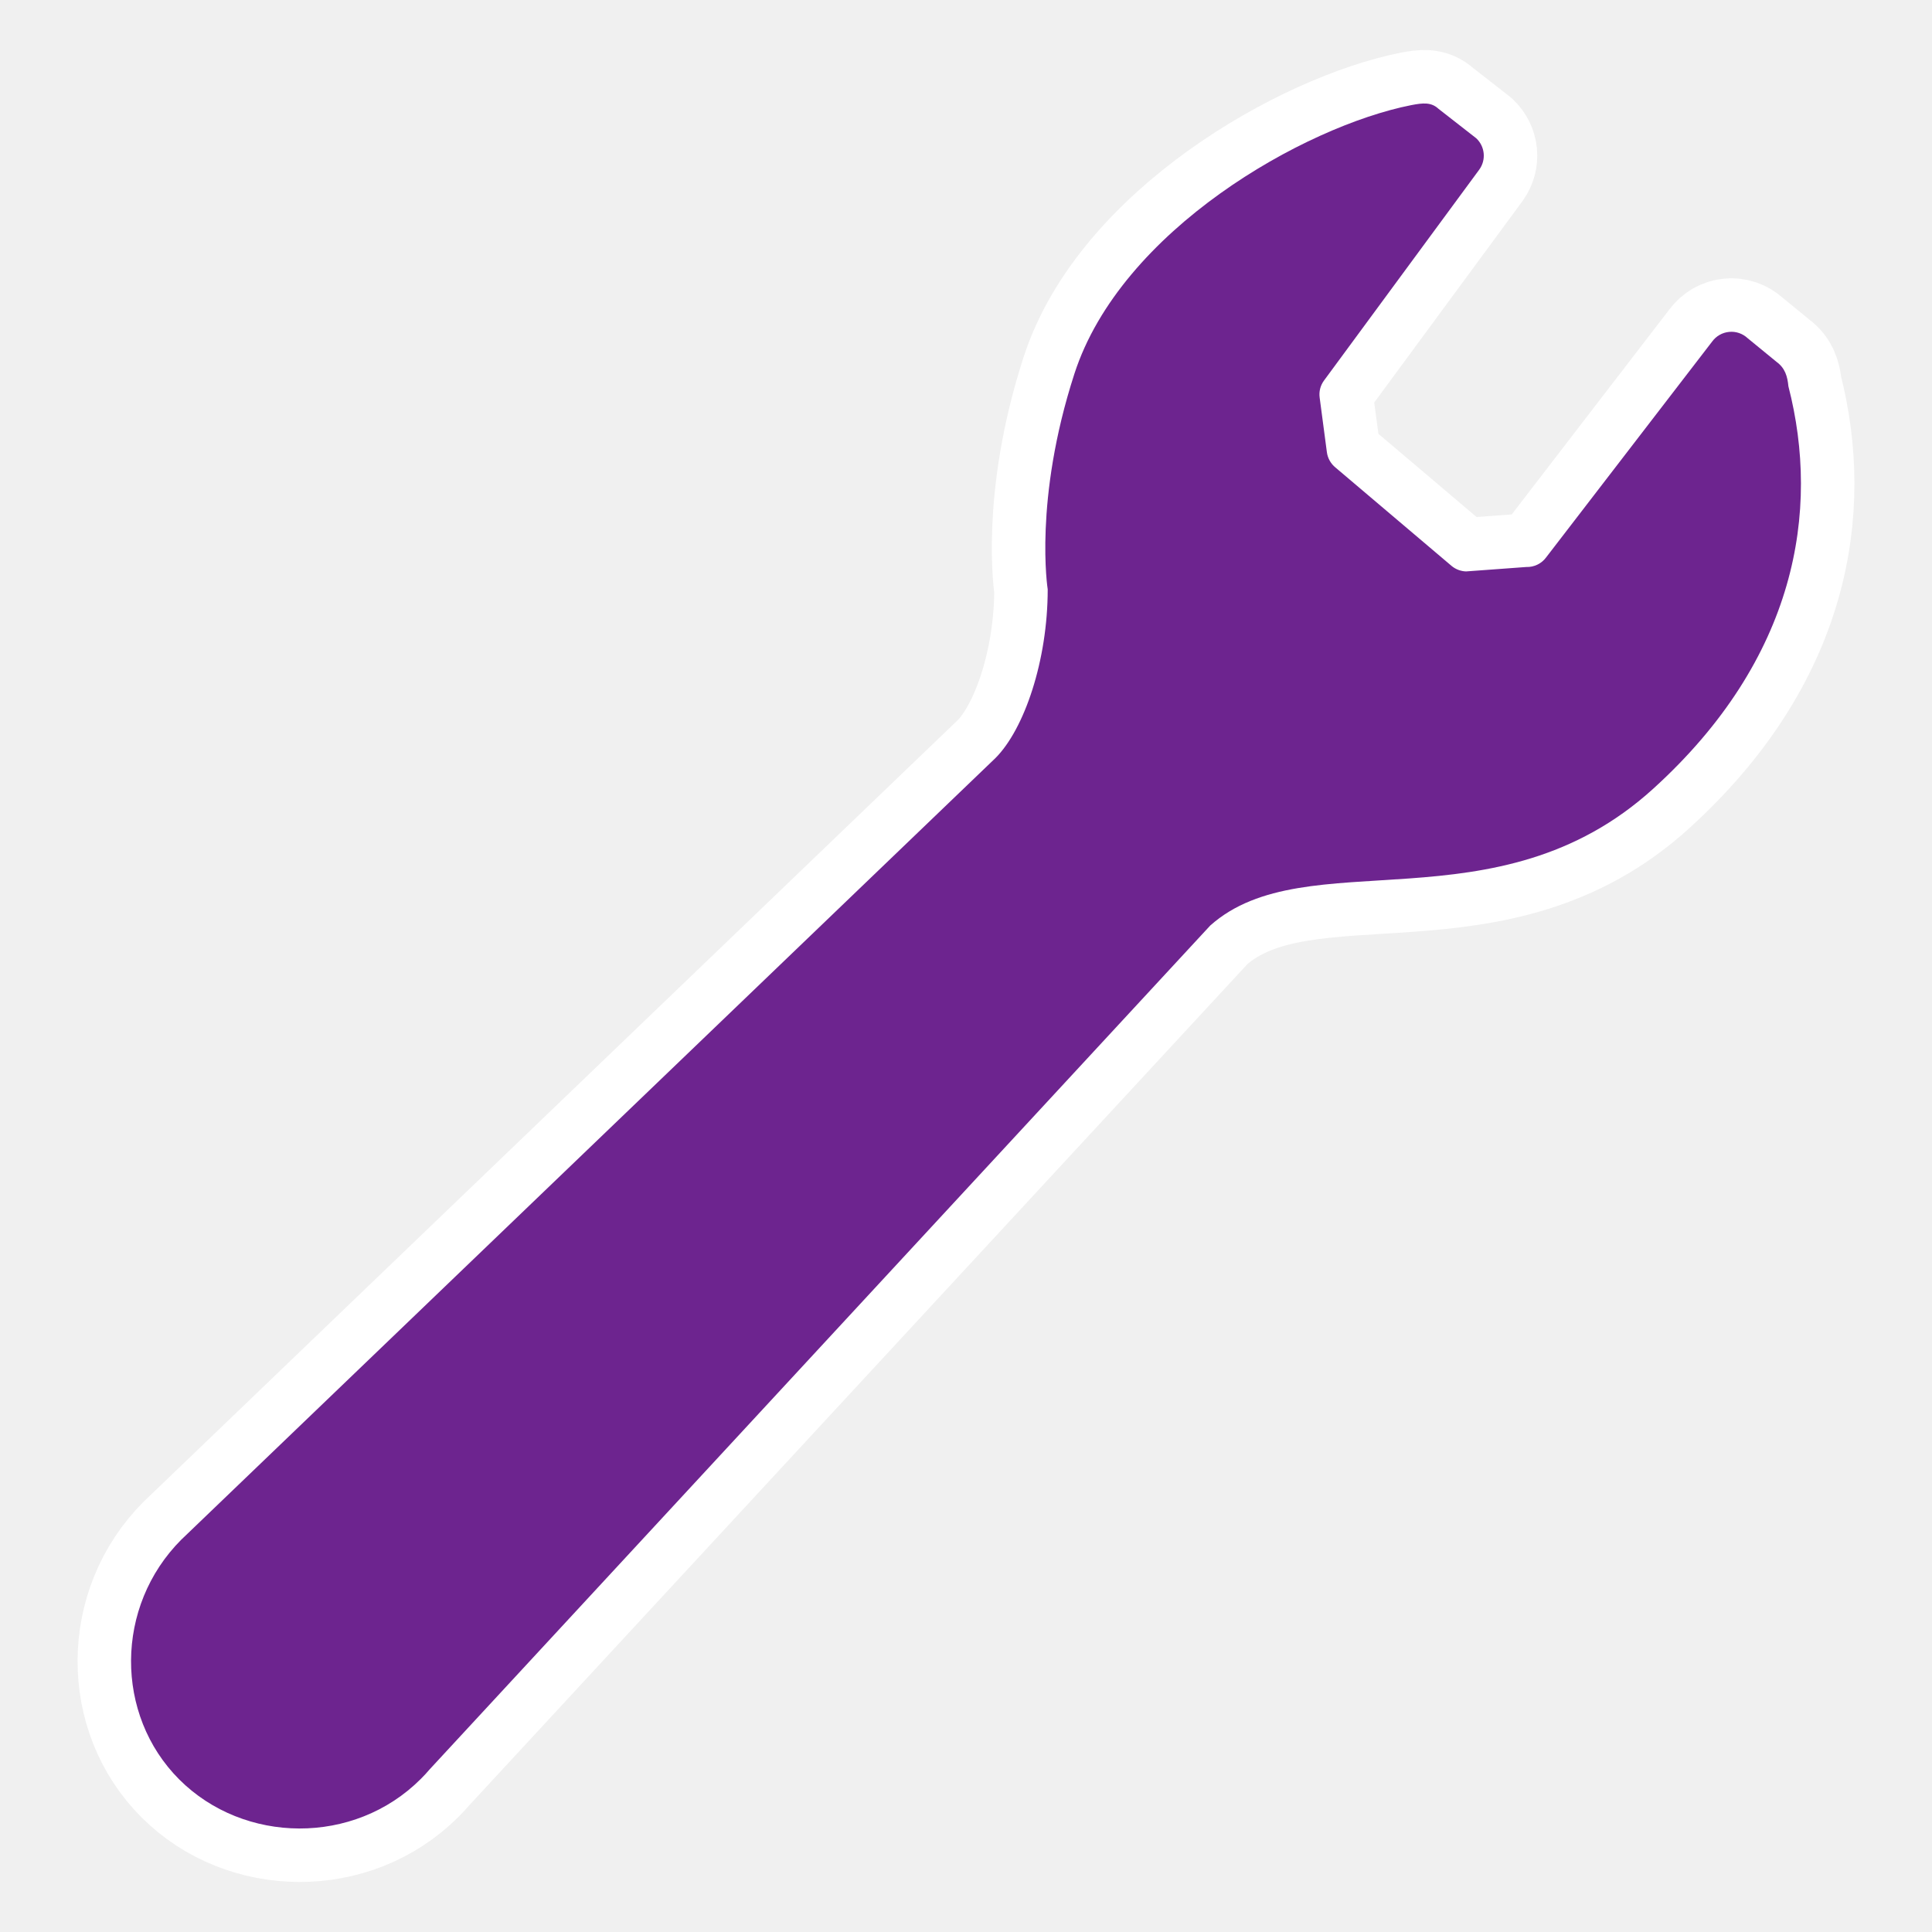
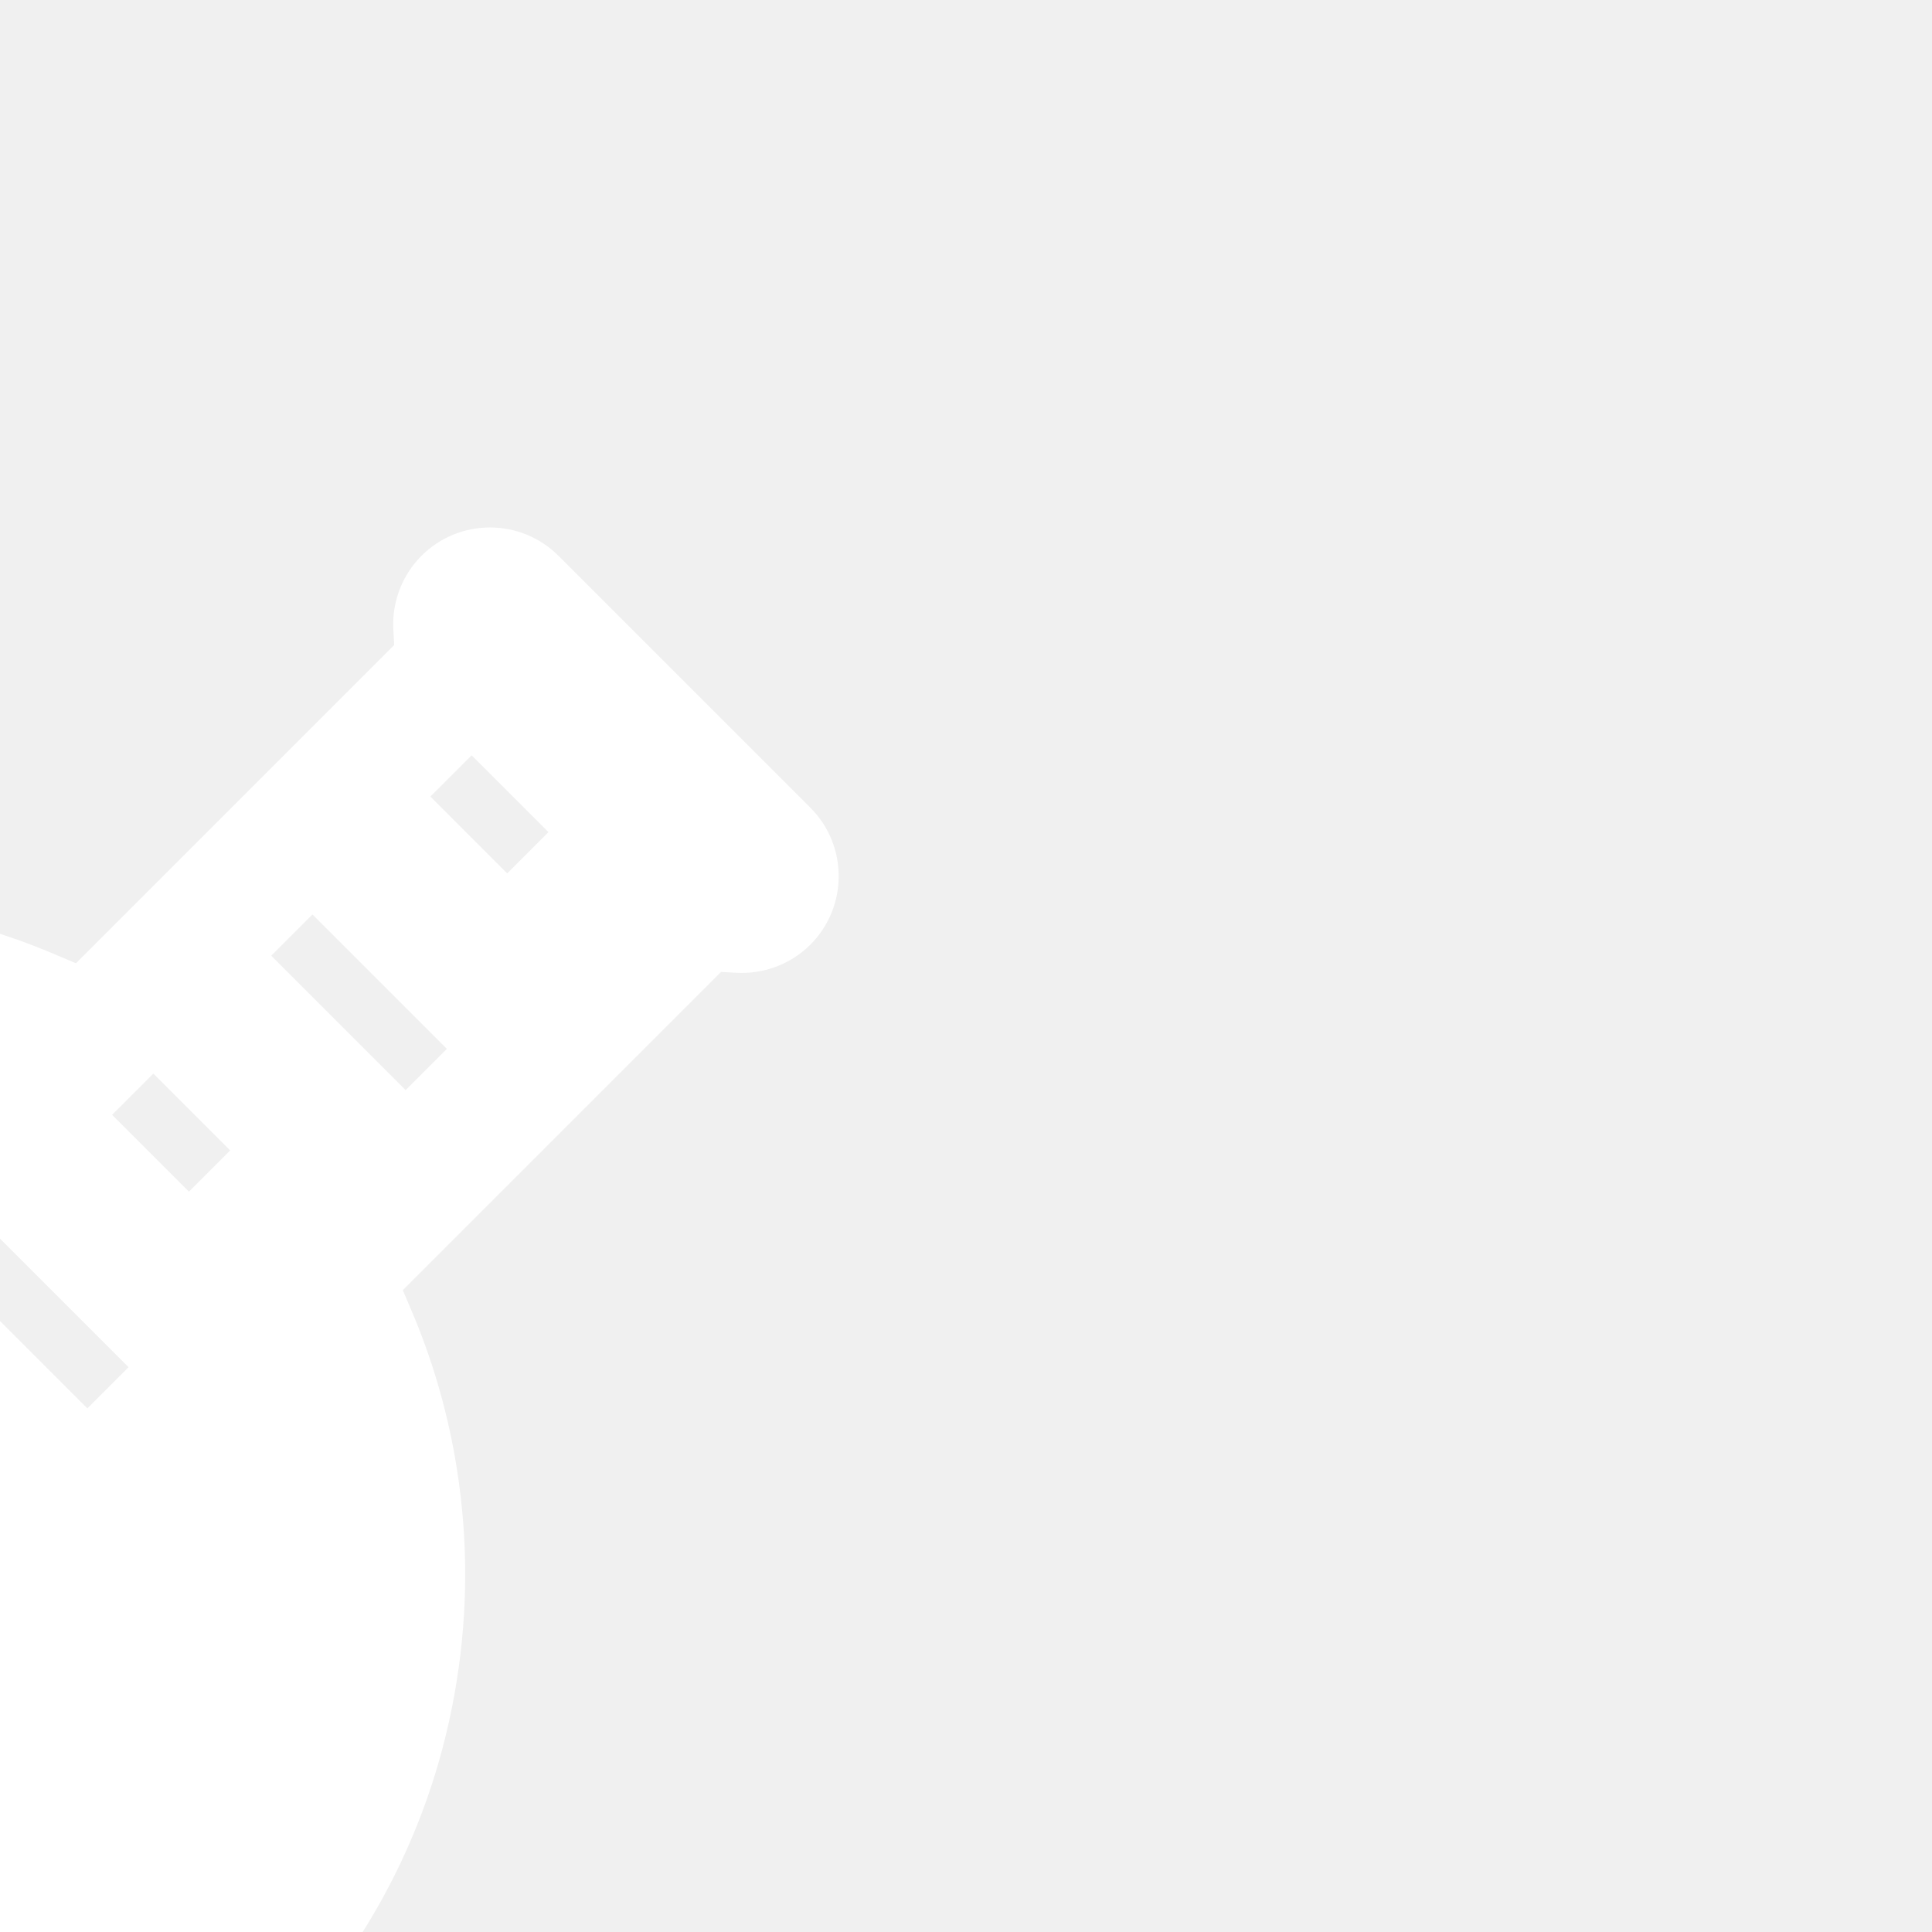
- <svg xmlns="http://www.w3.org/2000/svg" version="1.1" id="_x32_" width="50px" height="50px" viewBox="-30.72 -30.72 573.44 573.44" xml:space="preserve" fill="#ffffff">
+ <svg xmlns="http://www.w3.org/2000/svg" height="45px" width="45px" version="1.1" id="_x32_" viewBox="0 0 512 512" xml:space="preserve" fill="#ffffff" transform="rotate(45)" stroke="#ffffff">
  <g id="SVGRepo_bgCarrier" stroke-width="0" />
-   <g id="SVGRepo_tracerCarrier" stroke-linecap="round" stroke-linejoin="round" stroke="#ffffff" stroke-width="31.744">
-     <style type="text/css">  .st0{fill:#6d248f;}  </style>
+   <g id="SVGRepo_tracerCarrier" stroke-linecap="round" stroke-linejoin="round" />
+   <g id="SVGRepo_iconCarrier">
+     <style type="text/css"> .st0{fill:#ffffff;} </style>
    <g>
-       <path class="st0" d="M459.957,203.4c42.547-38.609,49.656-82.484,40.141-119.469c-0.281-2.938-0.984-5.406-3.547-7.266 l-8.563-7.016c-1.484-1.375-3.484-2.063-5.484-1.859c-2.016,0.188-3.844,1.234-5.031,2.859l-49.25,64.031 c-1.375,1.891-3.594,2.969-5.922,2.891l-17.875,1.313c-1.531-0.047-3.016-0.594-4.219-1.563l-34.531-29.266 c-1.406-1.141-2.328-2.766-2.563-4.563l-2.141-16.188c-0.25-1.781,0.203-3.594,1.266-5.047l46.109-62.641 c2.094-2.891,1.688-6.875-0.906-9.297l-11.188-8.734c-2.188-2.047-4.672-1.75-8.063-1.109 c-31.844,6.297-86.219,37.125-100.016,79.75c-12.156,37.516-7.922,63.969-7.922,63.969c0,21.141-6.953,41.516-15.5,50.078 L24.504,424.916c-0.469,0.438-0.922,0.859-1.375,1.313c-19.844,19.844-19.813,52.063-0.641,71.219 c19.172,19.172,51.859,19.688,71.703-0.172c0.922-0.922,1.813-1.875,2.641-2.859l231.672-250.438 C357.004,218.619,413.426,245.65,459.957,203.4z" />
-     </g>
-   </g>
-   <g id="SVGRepo_iconCarrier">
-     <style type="text/css">  .st0{fill:#6d248f;}  </style>
-     <g>
-       <path class="st0" d="M459.957,203.4c42.547-38.609,49.656-82.484,40.141-119.469c-0.281-2.938-0.984-5.406-3.547-7.266 l-8.563-7.016c-1.484-1.375-3.484-2.063-5.484-1.859c-2.016,0.188-3.844,1.234-5.031,2.859l-49.25,64.031 c-1.375,1.891-3.594,2.969-5.922,2.891l-17.875,1.313c-1.531-0.047-3.016-0.594-4.219-1.563l-34.531-29.266 c-1.406-1.141-2.328-2.766-2.563-4.563l-2.141-16.188c-0.25-1.781,0.203-3.594,1.266-5.047l46.109-62.641 c2.094-2.891,1.688-6.875-0.906-9.297l-11.188-8.734c-2.188-2.047-4.672-1.75-8.063-1.109 c-31.844,6.297-86.219,37.125-100.016,79.75c-12.156,37.516-7.922,63.969-7.922,63.969c0,21.141-6.953,41.516-15.5,50.078 L24.504,424.916c-0.469,0.438-0.922,0.859-1.375,1.313c-19.844,19.844-19.813,52.063-0.641,71.219 c19.172,19.172,51.859,19.688,71.703-0.172c0.922-0.922,1.813-1.875,2.641-2.859l231.672-250.438 C357.004,218.619,413.426,245.65,459.957,203.4z" />
+       <path class="st0" d="M398.027,226.807c-11.276-14.932-24.782-27.947-40.139-38.685c-11.006-7.702-22.855-14.127-35.205-19.107 l-5.933-2.398V46.785l3.157-2.823c5.387-4.814,8.47-11.664,8.47-18.793C328.377,11.294,317.093,0,303.216,0h-94.422 c-13.876,0-25.161,11.294-25.161,25.169c0,7.148,3.073,13.988,8.442,18.783l3.166,2.832v119.833l-5.934,2.398 c-12.33,4.962-24.17,11.396-35.186,19.107c-15.357,10.738-28.873,23.753-40.166,38.685 c-23.494,31.095-35.918,68.178-35.918,107.234c0,47.545,18.515,92.219,52.128,125.823C163.777,493.485,208.47,512,256.005,512 c47.536,0,92.228-18.515,125.841-52.136c33.612-33.594,52.118-78.278,52.118-125.823 C433.963,294.968,421.54,257.883,398.027,226.807z M229.419,52.654h29.788v16.468h-29.788V52.654z M229.419,171.94h29.788v16.468 h-29.788V171.94z M259.207,307.696h-29.788v-16.449h29.788V307.696z M280.795,248.052h-51.376v-16.449h51.376V248.052z M280.795,128.766h-51.376v-16.46h51.376V128.766z" />
    </g>
  </g>
</svg>
